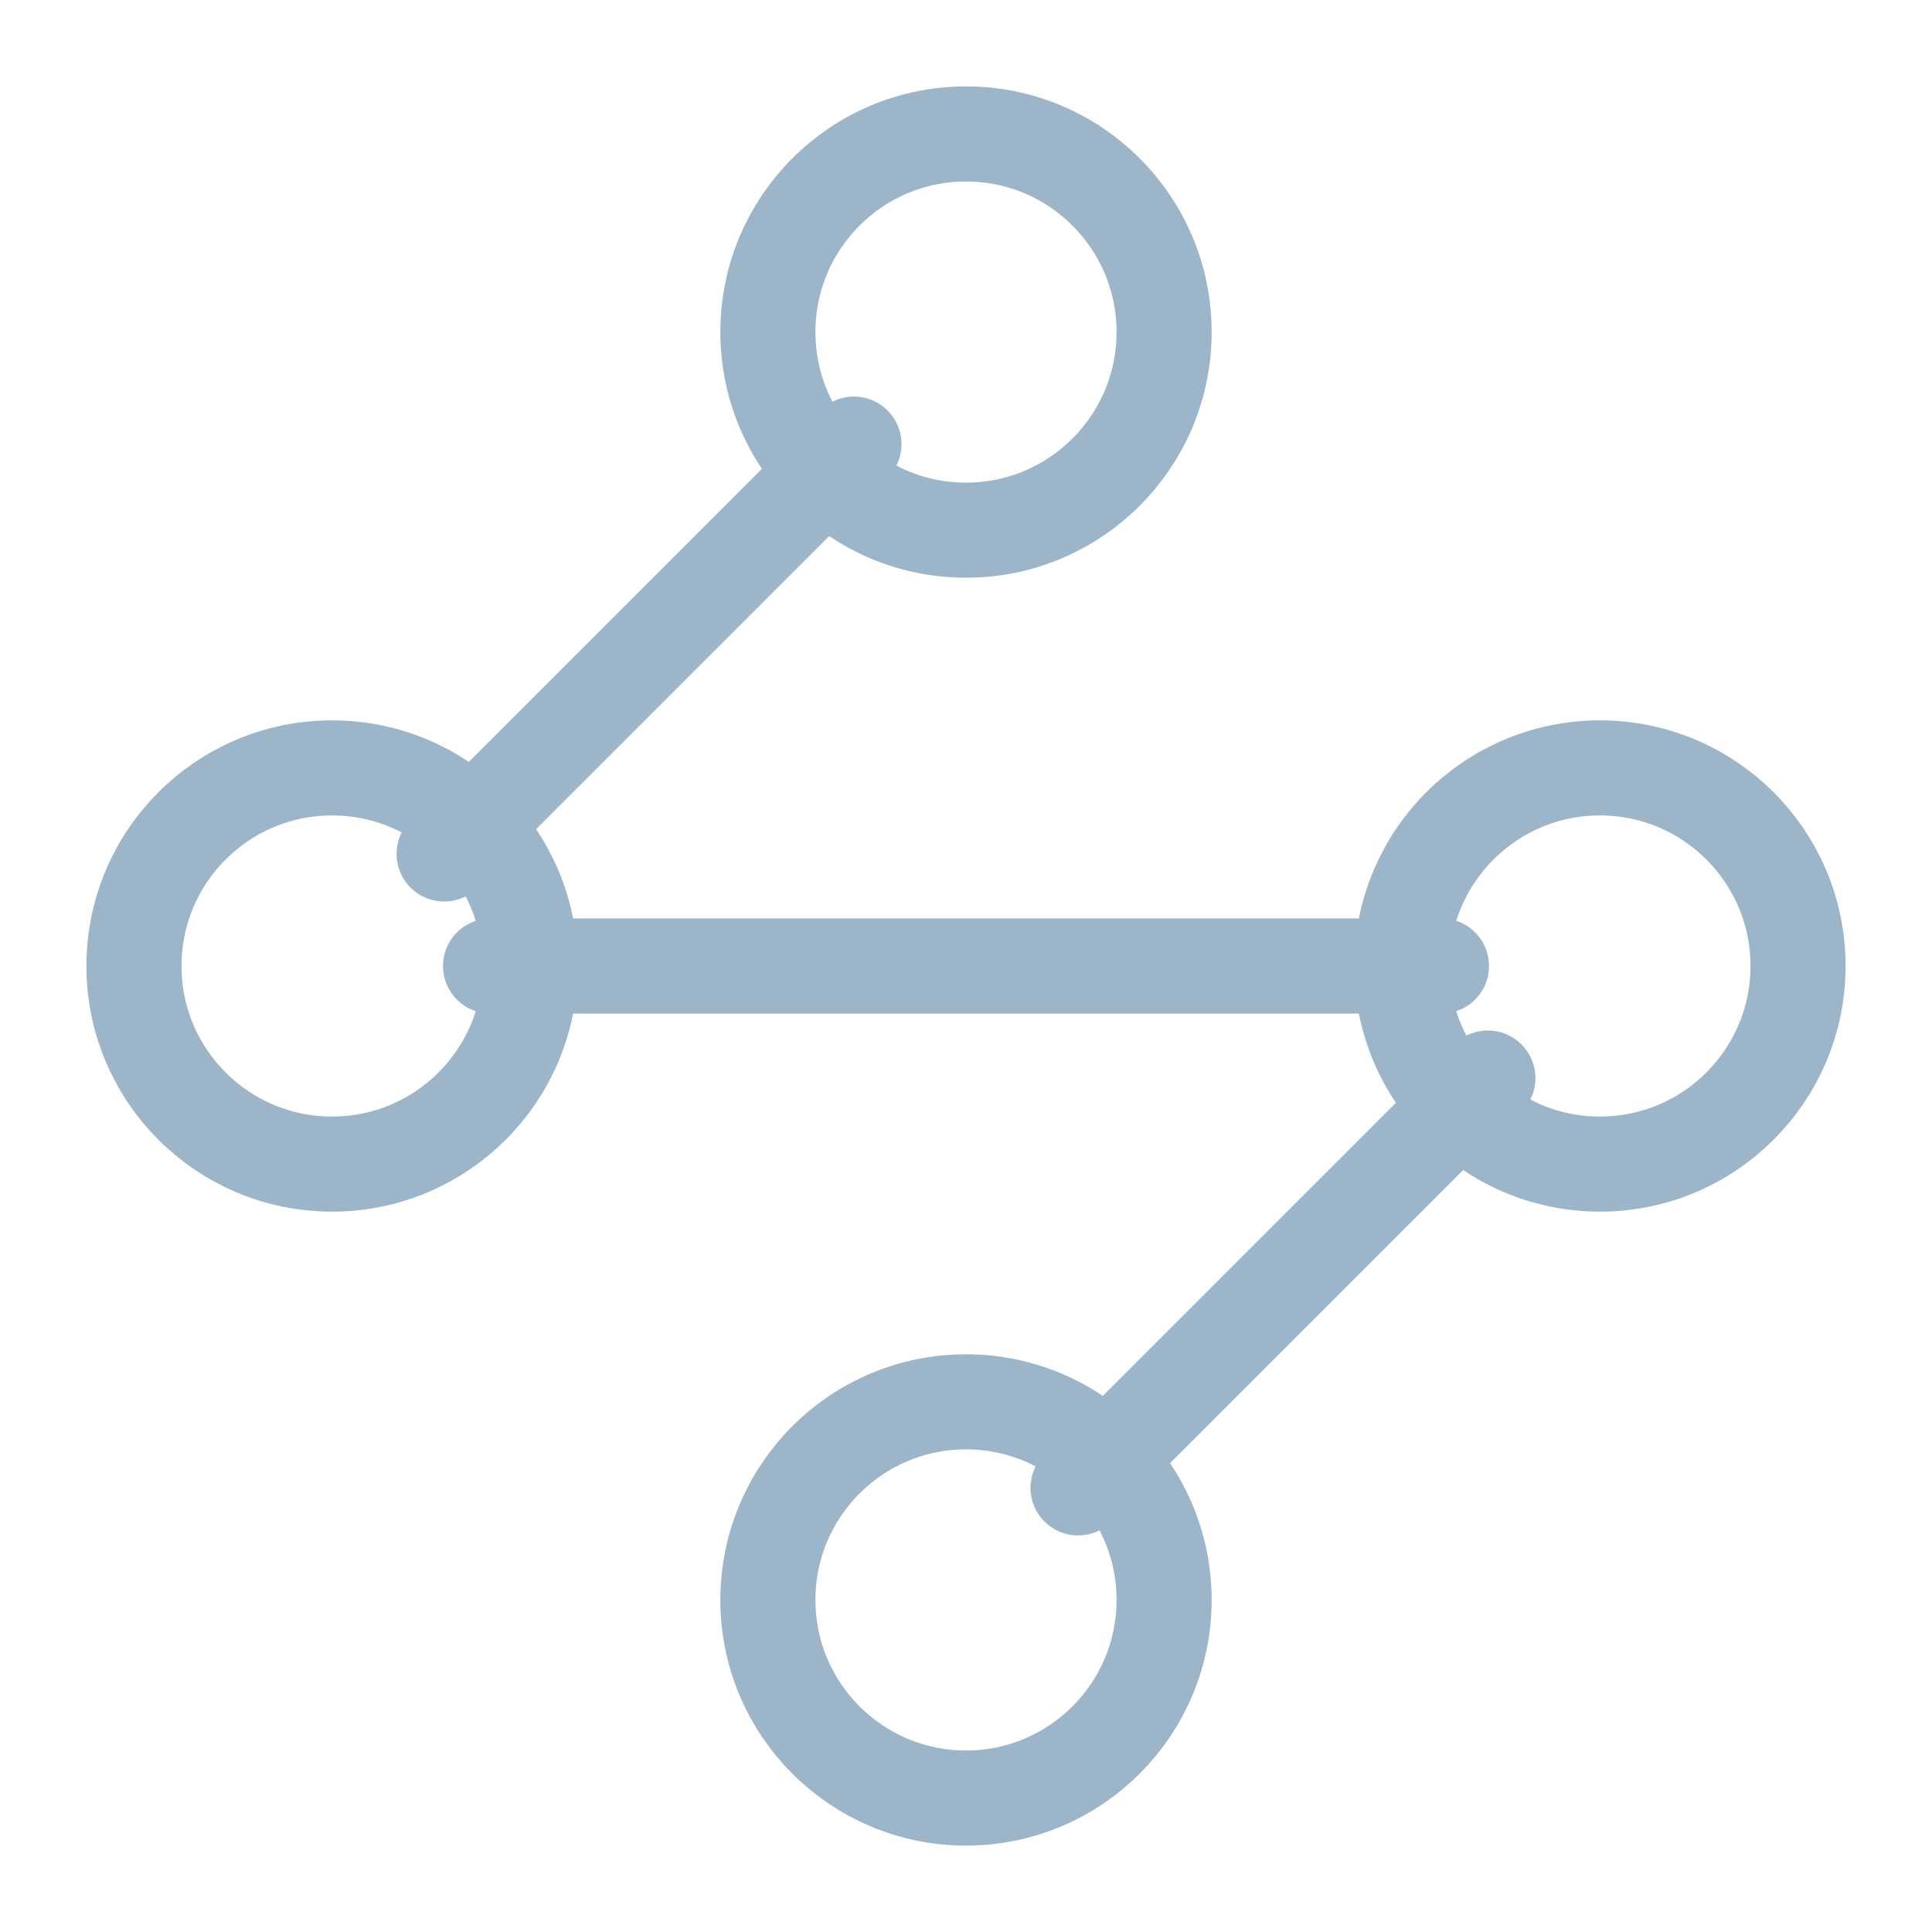
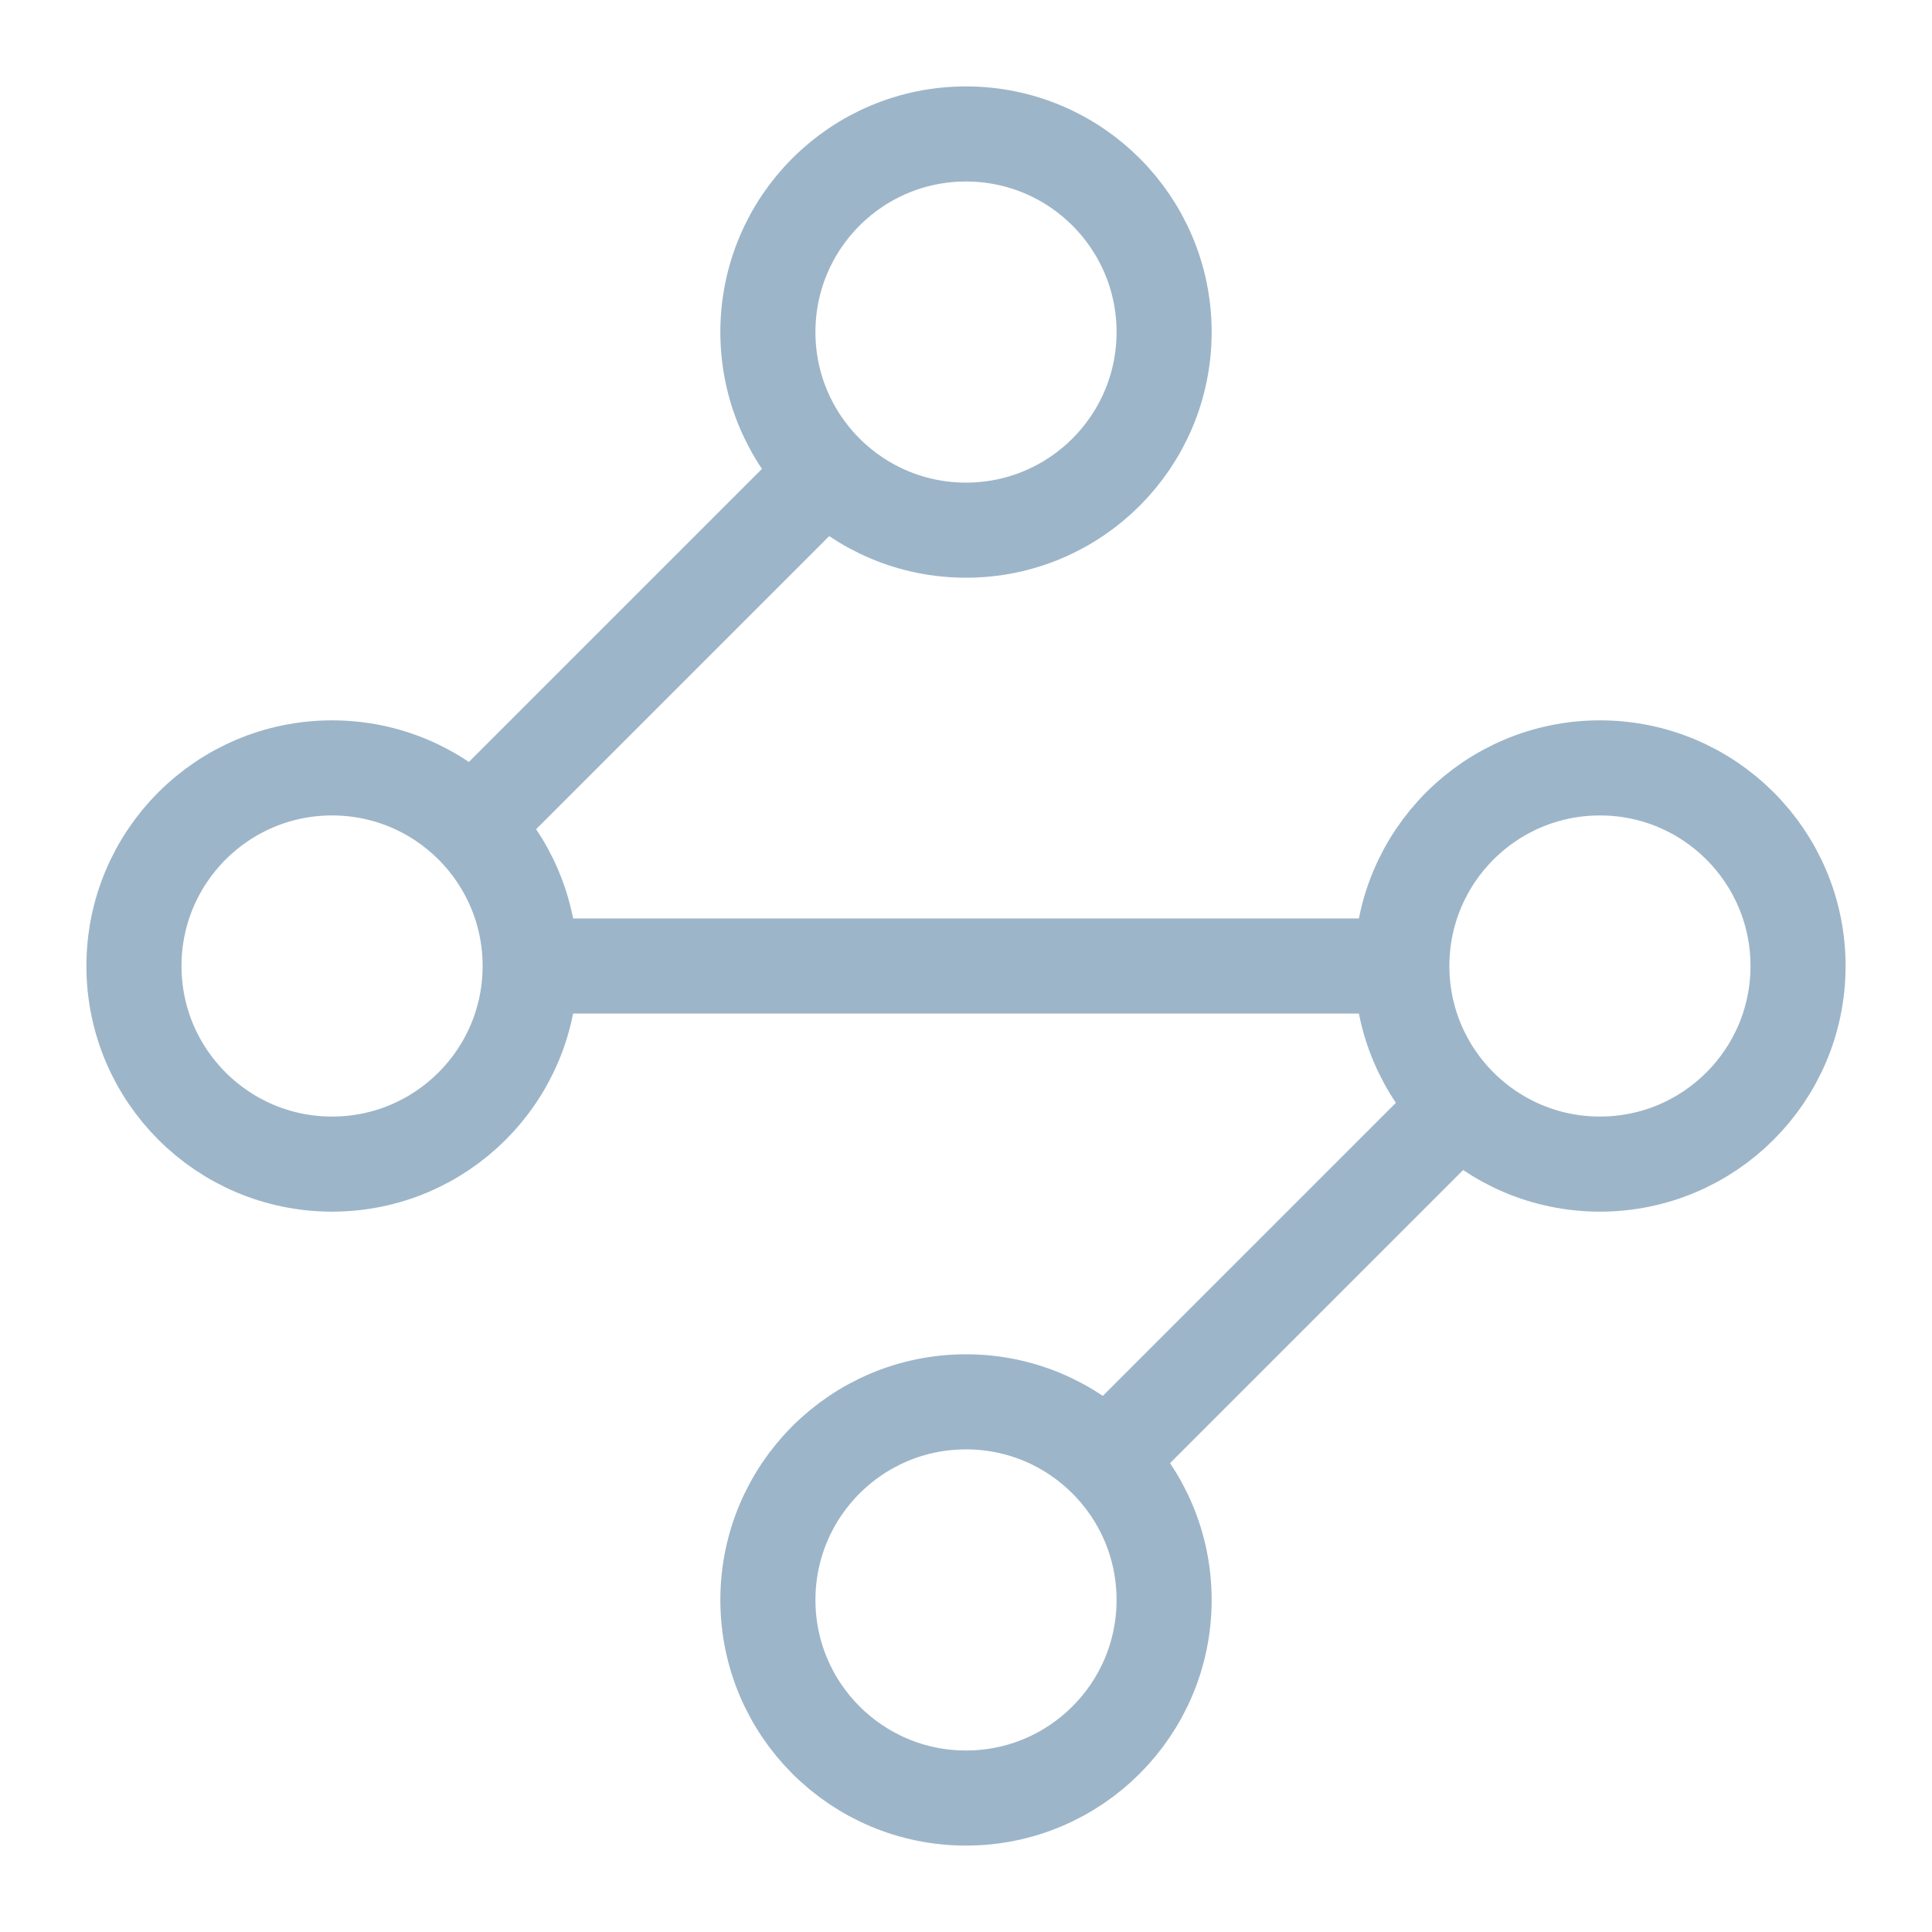
<svg xmlns="http://www.w3.org/2000/svg" viewBox="0 0 512 512" fill="none">
-   <g transform="translate(4, 4) scale(21)" stroke="#9db5c9" stroke-width="1.2" stroke-linecap="round" stroke-linejoin="round">
+   <g transform="translate(4, 4) scale(21)" stroke="#9db5c9" stroke-width="1.2" stroke-linecap="butt" stroke-linejoin="round">
    <path d="m10.586 5.414-5.172 5.172" />
    <path d="m18.586 13.414-5.172 5.172" />
    <path d="M6 12h12" />
    <circle cx="12" cy="20" r="2.5" />
    <circle cx="12" cy="4" r="2.5" />
    <circle cx="20" cy="12" r="2.5" />
    <circle cx="4" cy="12" r="2.5" />
  </g>
</svg>
